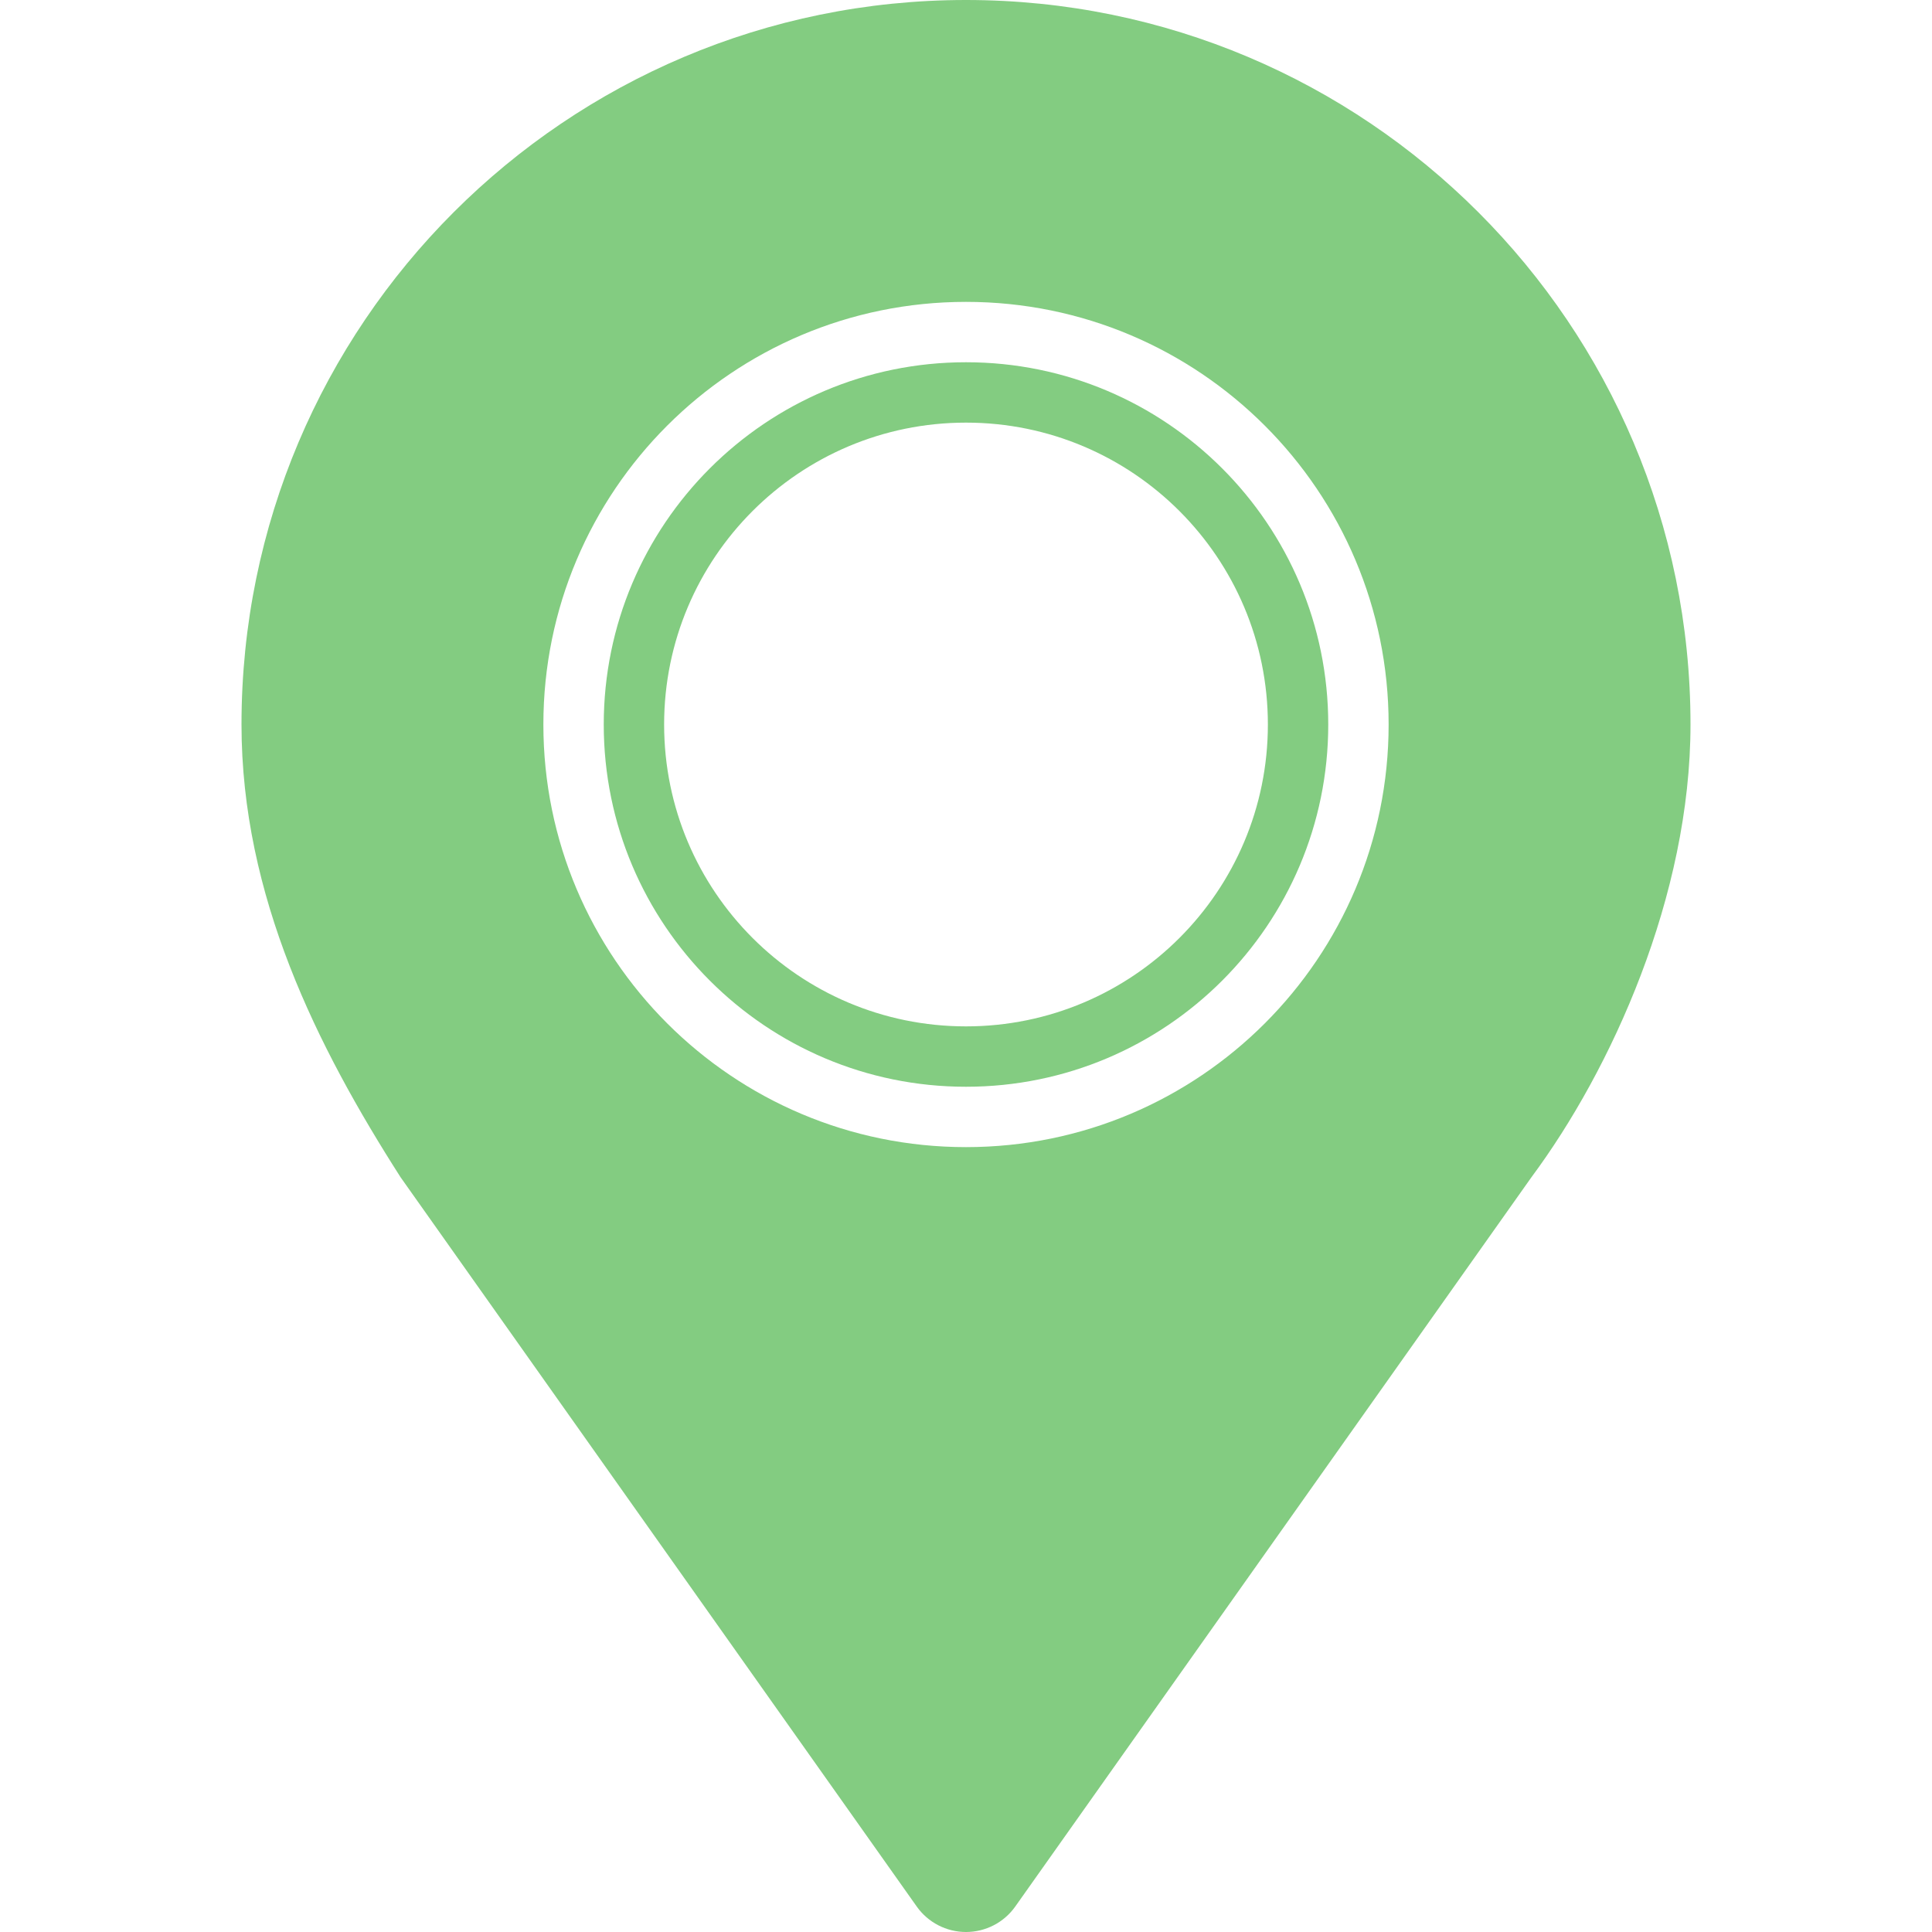
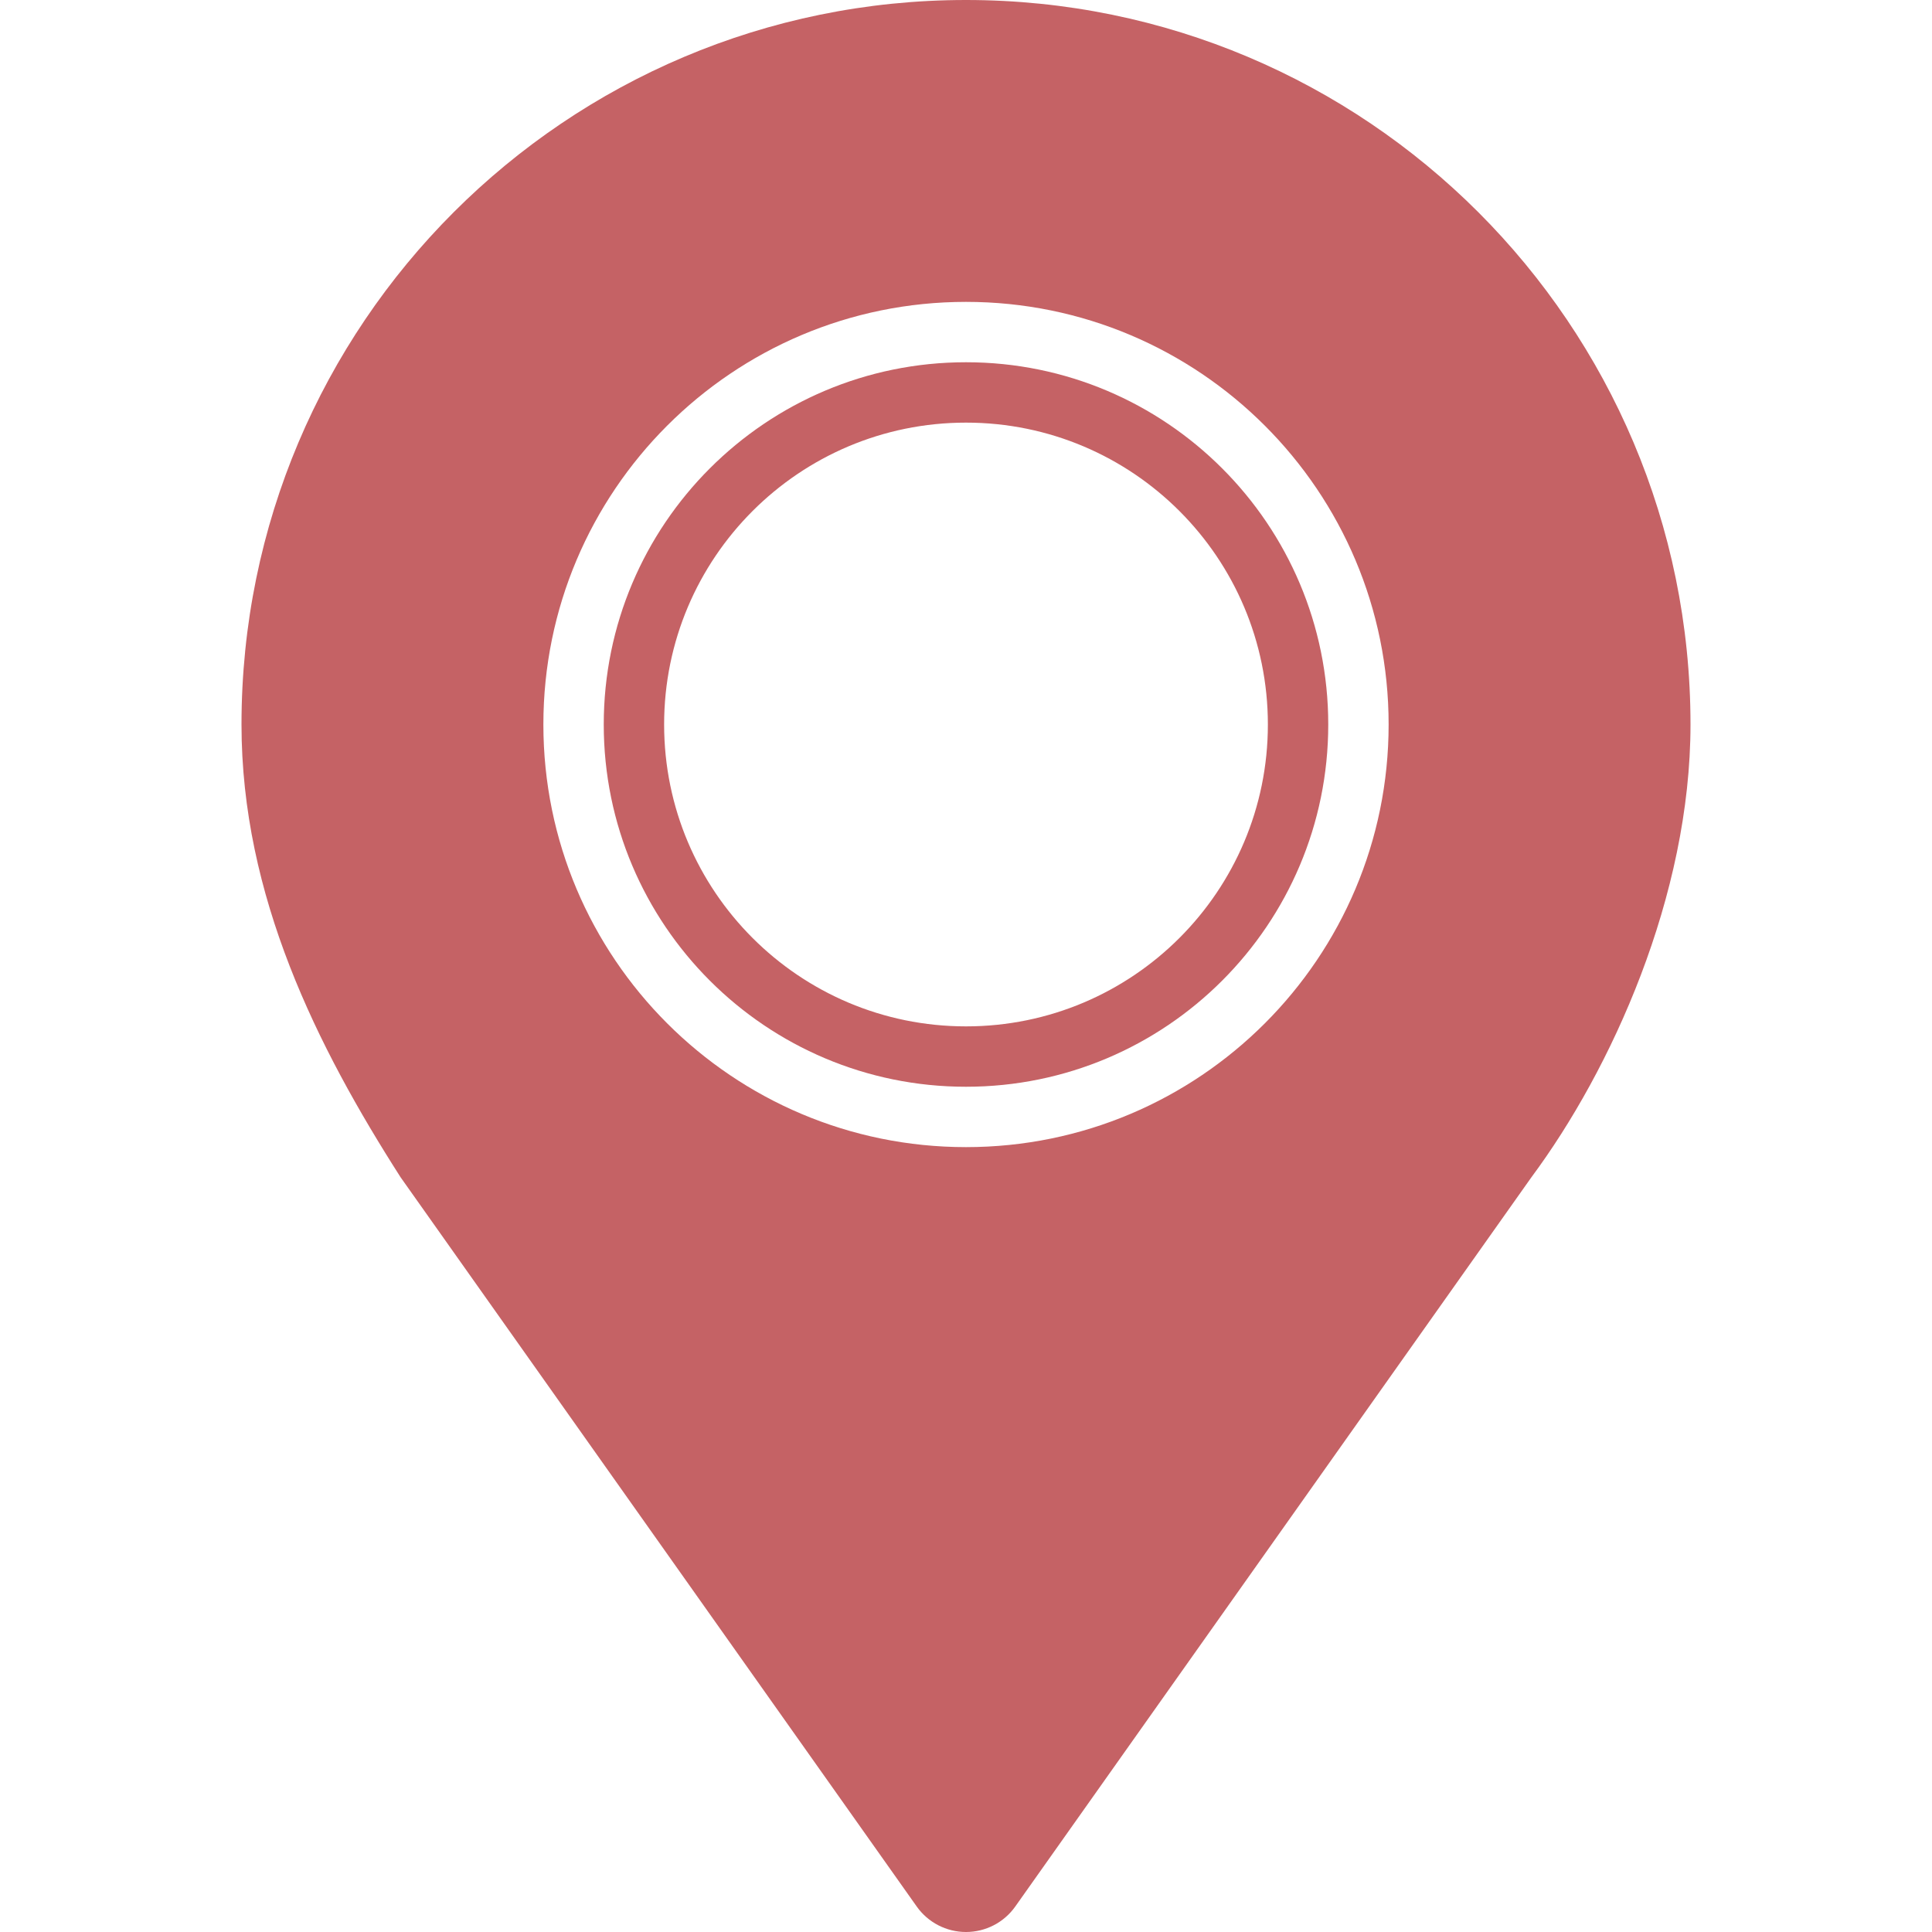
<svg xmlns="http://www.w3.org/2000/svg" version="1.0" id="Layer_1" width="800px" height="800px" viewBox="0 0 64 64" enable-background="new 0 0 64 64" xml:space="preserve">
  <g>
-     <path fill="#83cc81" stroke="rgba(255,255,255,1.0) #000" stroke-width="16.0" d="M32,0C18.745,0,8,10.745,8,24c0,5.678,2.502,10.671,5.271,15l17.097,24.156C30.743,63.686,31.352,64,32,64   s1.257-0.314,1.632-0.844L50.729,39C53.375,35.438,56,29.678,56,24C56,10.745,45.255,0,32,0z M32,38c-7.732,0-14-6.268-14-14   s6.268-14,14-14s14,6.268,14,14S39.732,38,32,38z" />
-     <path fill="#83cc81" stroke="rgba(255,255,255,1.0) #000" stroke-width="16.0" d="M32,12c-6.627,0-12,5.373-12,12s5.373,12,12,12s12-5.373,12-12S38.627,12,32,12z M32,34   c-5.523,0-10-4.478-10-10s4.477-10,10-10s10,4.478,10,10S37.523,34,32,34z" />
+     <path fill="#c56265" stroke="rgba(255,255,255,1.0) #000" stroke-width="16.0" d="M32,0C18.745,0,8,10.745,8,24c0,5.678,2.502,10.671,5.271,15l17.097,24.156C30.743,63.686,31.352,64,32,64   s1.257-0.314,1.632-0.844L50.729,39C53.375,35.438,56,29.678,56,24C56,10.745,45.255,0,32,0z M32,38c-7.732,0-14-6.268-14-14   s6.268-14,14-14s14,6.268,14,14S39.732,38,32,38z" />
+     <path fill="#c56265" stroke="rgba(255,255,255,1.0) #000" stroke-width="16.0" d="M32,12c-6.627,0-12,5.373-12,12s5.373,12,12,12s12-5.373,12-12S38.627,12,32,12z M32,34   c-5.523,0-10-4.478-10-10s4.477-10,10-10s10,4.478,10,10S37.523,34,32,34z" />
  </g>
</svg>
